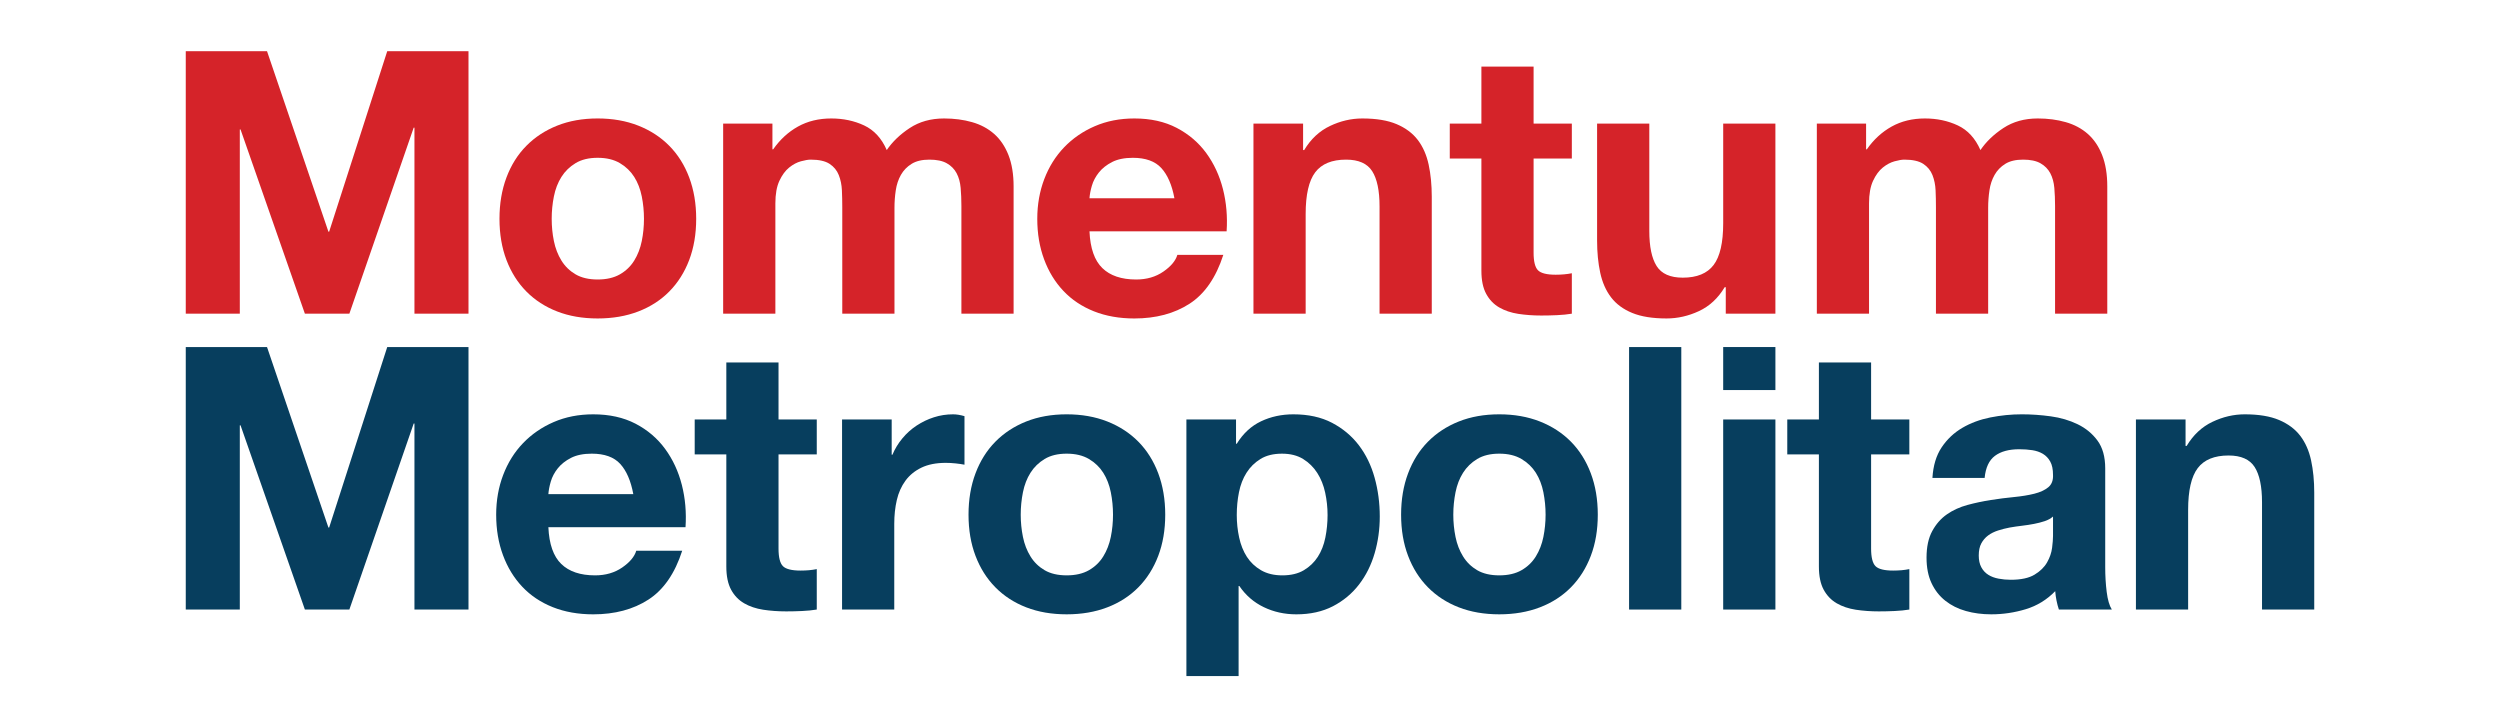
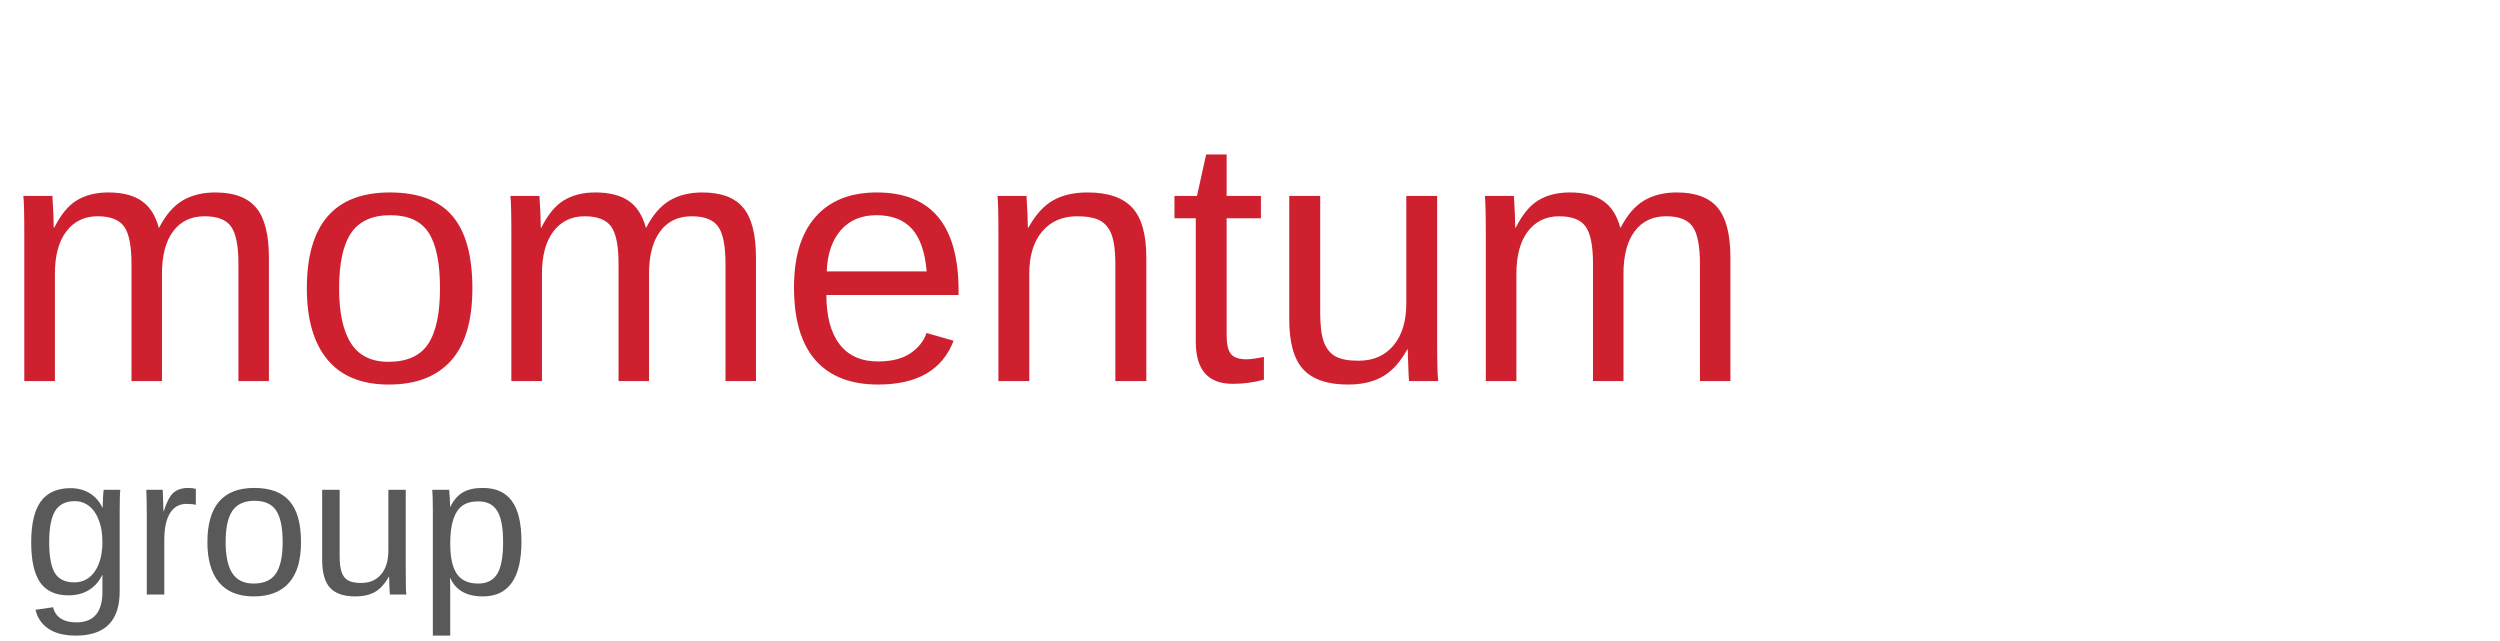
- <svg xmlns="http://www.w3.org/2000/svg" version="1.1" id="Layer_1" x="0px" y="0px" width="1100px" height="320px" viewBox="0 0 1100 320" enable-background="new 0 0 1100 320" xml:space="preserve">
-   <polygon fill="#D52329" points="117.487,22.52 144.506,101.945 144.825,101.945 170.385,22.52 206.136,22.52 206.136,138.025   182.357,138.025 182.357,56.165 182.029,56.165 153.722,138.025 134.149,138.025 105.842,56.976 105.515,56.976 105.515,138.025   81.735,138.025 81.735,22.52 " />
-   <path fill="#D52329" d="M243.715,106.073c0.648,3.184,1.748,6.04,3.317,8.576c1.561,2.529,3.636,4.55,6.228,6.064  c2.59,1.515,5.822,2.264,9.709,2.264c3.878,0,7.14-0.749,9.786-2.264c2.638-1.514,4.737-3.535,6.306-6.064  c1.561-2.536,2.669-5.392,3.317-8.576c0.648-3.177,0.968-6.447,0.968-9.787c0-3.341-0.32-6.634-0.968-9.873  c-0.648-3.231-1.756-6.087-3.317-8.569c-1.569-2.482-3.668-4.503-6.306-6.064c-2.646-1.569-5.908-2.349-9.786-2.349  c-3.887,0-7.119,0.78-9.709,2.349c-2.592,1.561-4.667,3.582-6.228,6.064c-1.569,2.482-2.669,5.338-3.317,8.569  c-0.648,3.239-0.968,6.532-0.968,9.873C242.747,99.626,243.067,102.896,243.715,106.073 M222.846,78.086  c2.045-5.448,4.956-10.083,8.733-13.907c3.777-3.832,8.304-6.798,13.595-8.905c5.276-2.1,11.215-3.153,17.795-3.153  c6.57,0,12.533,1.053,17.872,3.153c5.338,2.107,9.887,5.073,13.665,8.905c3.777,3.824,6.688,8.459,8.74,13.907  c2.045,5.448,3.076,11.511,3.076,18.2c0,6.688-1.031,12.729-3.076,18.122c-2.052,5.385-4.963,9.997-8.74,13.829  c-3.778,3.824-8.327,6.766-13.665,8.811c-5.339,2.053-11.302,3.075-17.872,3.075c-6.58,0-12.519-1.022-17.795-3.075  c-5.291-2.045-9.818-4.987-13.595-8.811c-3.777-3.832-6.688-8.444-8.733-13.829c-2.045-5.393-3.075-11.434-3.075-18.122  C219.771,89.597,220.801,83.534,222.846,78.086" />
-   <path fill="#D52329" d="M339.868,54.388v11.324h0.328c3.012-4.316,6.657-7.656,10.91-10.028c4.262-2.373,9.147-3.559,14.641-3.559  c5.284,0,10.115,1.022,14.477,3.067c4.371,2.053,7.687,5.666,9.951,10.84c2.482-3.66,5.853-6.899,10.114-9.701  c4.262-2.809,9.303-4.206,15.125-4.206c4.417,0,8.515,0.538,12.292,1.616c3.778,1.077,7.009,2.801,9.709,5.174  c2.692,2.372,4.792,5.478,6.306,9.303c1.506,3.832,2.263,8.444,2.263,13.829v55.973h-22.968V90.624c0-2.802-0.109-5.447-0.328-7.929  c-0.211-2.482-0.804-4.636-1.779-6.47c-0.968-1.834-2.396-3.286-4.285-4.363c-1.889-1.085-4.448-1.623-7.679-1.623  c-3.24,0-5.854,0.624-7.852,1.865c-1.997,1.241-3.558,2.857-4.69,4.846c-1.132,1.999-1.889,4.262-2.264,6.798  c-0.382,2.536-0.569,5.097-0.569,7.68v46.592h-22.969V91.108c0-2.482-0.054-4.932-0.163-7.36c-0.11-2.427-0.562-4.667-1.374-6.712  c-0.804-2.044-2.154-3.691-4.043-4.932c-1.888-1.241-4.667-1.865-8.327-1.865c-1.085,0-2.513,0.242-4.292,0.726  c-1.78,0.491-3.504,1.404-5.175,2.755c-1.67,1.35-3.106,3.285-4.284,5.822c-1.186,2.536-1.78,5.853-1.78,9.95v48.528h-22.976V54.388  H339.868z" />
-   <path fill="#D52329" d="M510.999,73.961c-2.747-3.02-6.93-4.526-12.542-4.526c-3.668,0-6.711,0.616-9.138,1.857  c-2.42,1.241-4.363,2.778-5.823,4.612c-1.451,1.834-2.481,3.778-3.074,5.823c-0.594,2.052-0.945,3.878-1.046,5.502h37.367  C515.666,81.406,513.746,76.982,510.999,73.961 M485.034,117.962c3.45,3.348,8.413,5.019,14.883,5.019  c4.636,0,8.624-1.164,11.972-3.481c3.34-2.318,5.393-4.768,6.149-7.36h20.222c-3.239,10.029-8.203,17.201-14.883,21.517  c-6.696,4.316-14.781,6.47-24.272,6.47c-6.579,0-12.51-1.054-17.794-3.153c-5.283-2.108-9.763-5.096-13.423-8.983  c-3.668-3.879-6.501-8.515-8.491-13.907c-1.998-5.393-2.997-11.325-2.997-17.802c0-6.252,1.03-12.074,3.074-17.466  c2.053-5.393,4.956-10.053,8.734-13.994c3.777-3.933,8.28-7.04,13.509-9.302c5.229-2.264,11.027-3.395,17.388-3.395  c7.126,0,13.322,1.373,18.606,4.12c5.283,2.755,9.623,6.446,13.026,11.082c3.394,4.644,5.845,9.927,7.359,15.859  c1.506,5.931,2.044,12.128,1.615,18.598h-60.335C479.696,109.229,481.583,114.622,485.034,117.962" />
-   <path fill="#D52329" d="M573.359,54.388v11.644h0.483c2.911-4.854,6.688-8.381,11.324-10.59s9.38-3.317,14.235-3.317  c6.15,0,11.191,0.835,15.125,2.505s7.039,3.988,9.303,6.954c2.264,2.973,3.855,6.587,4.776,10.84  c0.913,4.261,1.373,8.983,1.373,14.157v51.439h-22.976V90.788c0-6.899-1.077-12.058-3.231-15.453  c-2.161-3.395-5.985-5.096-11.487-5.096c-6.252,0-10.786,1.865-13.588,5.58c-2.81,3.723-4.206,9.841-4.206,18.364v43.837h-22.969  V54.388H573.359z" />
-   <path fill="#D52329" d="M691.608,54.388v15.367h-16.827v41.418c0,3.879,0.648,6.462,1.943,7.757  c1.296,1.296,3.879,1.944,7.766,1.944c1.296,0,2.528-0.055,3.722-0.164c1.188-0.102,2.319-0.265,3.396-0.484v17.794  c-1.944,0.328-4.098,0.538-6.471,0.648c-2.372,0.109-4.69,0.163-6.953,0.163c-3.56,0-6.938-0.241-10.115-0.725  c-3.184-0.492-5.985-1.436-8.413-2.833c-2.427-1.405-4.339-3.395-5.736-5.986c-1.412-2.591-2.106-5.986-2.106-10.192v-49.34h-13.915  V54.388h13.915V29.313h22.968v25.075H691.608z" />
-   <path fill="#D52329" d="M759.338,138.021v-11.644h-0.483c-2.911,4.854-6.688,8.359-11.324,10.513  c-4.636,2.153-9.381,3.231-14.235,3.231c-6.149,0-11.191-0.804-15.125-2.428c-3.941-1.615-7.039-3.901-9.303-6.867  c-2.264-2.966-3.855-6.579-4.776-10.841c-0.913-4.261-1.373-8.983-1.373-14.157V54.391h22.976v47.232  c0,6.906,1.077,12.058,3.231,15.452c2.153,3.395,5.985,5.097,11.487,5.097c6.252,0,10.786-1.866,13.588-5.588  c2.802-3.715,4.206-9.834,4.206-18.356V54.391h22.969v83.631H759.338z" />
-   <path fill="#D52329" d="M821.079,54.388v11.324h0.328c3.013-4.316,6.657-7.656,10.918-10.028c4.262-2.373,9.14-3.559,14.642-3.559  c5.283,0,10.106,1.022,14.477,3.067c4.363,2.053,7.68,5.666,9.951,10.84c2.474-3.66,5.845-6.899,10.106-9.701  c4.261-2.809,9.303-4.206,15.125-4.206c4.425,0,8.515,0.538,12.292,1.616c3.777,1.077,7.015,2.801,9.708,5.174  c2.693,2.372,4.8,5.478,6.307,9.303c1.514,3.832,2.271,8.444,2.271,13.829v55.973h-22.977V90.624c0-2.802-0.108-5.447-0.319-7.929  c-0.219-2.482-0.812-4.636-1.779-6.47c-0.976-1.834-2.403-3.286-4.284-4.363c-1.889-1.085-4.449-1.623-7.688-1.623  c-3.231,0-5.854,0.624-7.844,1.865c-1.998,1.241-3.559,2.857-4.69,4.846c-1.14,1.999-1.897,4.262-2.263,6.798  c-0.383,2.536-0.57,5.097-0.57,7.68v46.592h-22.976V91.108c0-2.482-0.048-4.932-0.156-7.36c-0.109-2.427-0.57-4.667-1.374-6.712  c-0.812-2.044-2.161-3.691-4.042-4.932c-1.896-1.241-4.675-1.865-8.336-1.865c-1.077,0-2.505,0.242-4.284,0.726  c-1.779,0.491-3.504,1.404-5.182,2.755c-1.672,1.35-3.099,3.285-4.285,5.822c-1.187,2.536-1.779,5.853-1.779,9.95v48.528h-22.969  V54.388H821.079z" />
-   <polygon fill="#073E5E" points="117.487,152.699 144.506,232.124 144.825,232.124 170.385,152.699 206.136,152.699 206.136,268.195   182.357,268.195 182.357,186.343 182.029,186.343 153.722,268.195 134.149,268.195 105.842,187.155 105.515,187.155   105.515,268.195 81.735,268.195 81.735,152.699 " />
-   <path fill="#073E5E" d="M272.916,204.139c-2.755-3.021-6.93-4.526-12.542-4.526c-3.668,0-6.712,0.617-9.139,1.857  c-2.427,1.241-4.362,2.778-5.822,4.612c-1.459,1.834-2.482,3.777-3.074,5.822c-0.594,2.053-0.945,3.887-1.054,5.502h37.367  C277.575,211.584,275.663,207.159,272.916,204.139 M246.951,248.14c3.449,3.349,8.413,5.019,14.883,5.019  c4.636,0,8.624-1.164,11.971-3.48c3.341-2.318,5.394-4.769,6.15-7.359h20.214c-3.231,10.028-8.195,17.2-14.883,21.517  c-6.689,4.315-14.774,6.47-24.264,6.47c-6.579,0-12.51-1.054-17.794-3.153c-5.283-2.107-9.763-5.096-13.423-8.982  c-3.668-3.879-6.501-8.515-8.492-13.907c-1.998-5.394-2.996-11.324-2.996-17.794c0-6.26,1.022-12.082,3.074-17.475  c2.045-5.393,4.956-10.052,8.733-13.993c3.778-3.934,8.281-7.04,13.51-9.303c5.229-2.264,11.027-3.395,17.388-3.395  c7.118,0,13.322,1.373,18.606,4.12c5.283,2.755,9.622,6.445,13.017,11.082c3.403,4.645,5.854,9.928,7.368,15.858  c1.506,5.932,2.044,12.129,1.615,18.599h-60.343C241.613,239.407,243.501,244.8,246.951,248.14" />
-   <path fill="#073E5E" d="M359.377,184.566v15.367h-16.826v41.417c0,3.879,0.647,6.463,1.943,7.766  c1.296,1.288,3.886,1.936,7.765,1.936c1.296,0,2.529-0.055,3.723-0.156c1.186-0.109,2.318-0.272,3.395-0.491v17.794  c-1.943,0.328-4.098,0.538-6.47,0.647c-2.373,0.109-4.691,0.164-6.953,0.164c-3.567,0-6.931-0.242-10.115-0.726  c-3.184-0.492-5.986-1.429-8.413-2.833c-2.427-1.406-4.34-3.396-5.744-5.986c-1.397-2.591-2.1-5.985-2.1-10.192v-49.339h-13.915  v-15.367h13.915V159.49h22.969v25.076H359.377z" />
-   <path fill="#073E5E" d="M392.342,184.566v15.53h0.32c1.085-2.591,2.536-4.986,4.37-7.195c1.834-2.216,3.934-4.104,6.307-5.666  c2.372-1.561,4.908-2.778,7.608-3.637c2.693-0.866,5.495-1.296,8.406-1.296c1.514,0,3.184,0.273,5.018,0.805v21.36  c-1.077-0.219-2.372-0.406-3.879-0.57c-1.513-0.163-2.965-0.241-4.37-0.241c-4.206,0-7.765,0.702-10.676,2.099  c-2.911,1.405-5.261,3.317-7.04,5.744c-1.779,2.428-3.051,5.261-3.801,8.491c-0.757,3.239-1.131,6.743-1.131,10.521v37.688h-22.968  v-83.632H392.342z" />
-   <path fill="#073E5E" d="M450.095,236.252c0.647,3.184,1.748,6.04,3.317,8.569c1.56,2.536,3.636,4.558,6.227,6.071  c2.591,1.514,5.822,2.264,9.701,2.264c3.886,0,7.149-0.75,9.795-2.264c2.637-1.514,4.737-3.535,6.305-6.071  c1.561-2.529,2.67-5.386,3.318-8.569c0.647-3.185,0.967-6.447,0.967-9.787s-0.32-6.634-0.967-9.872  c-0.648-3.231-1.757-6.088-3.318-8.569c-1.568-2.482-3.668-4.503-6.305-6.064c-2.646-1.568-5.909-2.349-9.795-2.349  c-3.879,0-7.11,0.78-9.701,2.349c-2.591,1.562-4.667,3.582-6.227,6.064c-1.569,2.481-2.67,5.338-3.317,8.569  c-0.648,3.238-0.976,6.532-0.976,9.872S449.447,233.067,450.095,236.252 M429.226,208.265c2.044-5.447,4.956-10.083,8.733-13.915  c3.777-3.824,8.304-6.789,13.587-8.897c5.284-2.099,11.215-3.152,17.794-3.152c6.579,0,12.542,1.054,17.88,3.152  c5.338,2.108,9.888,5.073,13.665,8.897c3.778,3.832,6.689,8.468,8.741,13.915c2.045,5.448,3.075,11.512,3.075,18.2  s-1.03,12.729-3.075,18.113c-2.052,5.394-4.963,10.006-8.741,13.838c-3.777,3.824-8.327,6.767-13.665,8.812  c-5.338,2.053-11.301,3.074-17.88,3.074c-6.579,0-12.51-1.021-17.794-3.074c-5.283-2.045-9.81-4.987-13.587-8.812  c-3.777-3.832-6.689-8.444-8.733-13.838c-2.053-5.385-3.075-11.425-3.075-18.113S427.172,213.713,429.226,208.265" />
-   <path fill="#073E5E" d="M573.696,250.896c2.536-1.514,4.589-3.48,6.149-5.907c1.562-2.428,2.669-5.261,3.317-8.491  c0.647-3.239,0.968-6.524,0.968-9.873c0-3.34-0.352-6.634-1.054-9.864c-0.695-3.239-1.857-6.119-3.473-8.655  c-1.616-2.536-3.7-4.581-6.229-6.149c-2.536-1.562-5.635-2.342-9.303-2.342c-3.777,0-6.931,0.78-9.467,2.342  c-2.536,1.568-4.581,3.59-6.143,6.071c-1.568,2.474-2.669,5.338-3.317,8.569c-0.647,3.238-0.967,6.579-0.967,10.028  c0,3.349,0.343,6.634,1.046,9.873c0.702,3.23,1.834,6.063,3.395,8.491c1.568,2.427,3.644,4.394,6.228,5.907  c2.591,1.507,5.721,2.264,9.389,2.264C568.007,253.159,571.168,252.402,573.696,250.896 M543.852,184.566v10.677h0.328  c2.801-4.527,6.36-7.82,10.668-9.864c4.315-2.054,9.061-3.076,14.235-3.076c6.579,0,12.245,1.241,16.989,3.723  c4.745,2.482,8.679,5.768,11.809,9.865s5.447,8.873,6.954,14.313c1.514,5.447,2.263,11.137,2.263,17.067  c0,5.611-0.749,11.005-2.263,16.179c-1.507,5.175-3.801,9.764-6.876,13.752c-3.067,3.987-6.899,7.172-11.48,9.545  c-4.589,2.364-9.95,3.559-16.101,3.559c-5.174,0-9.942-1.054-14.313-3.161c-4.37-2.1-7.952-5.198-10.754-9.295h-0.327v39.631  h-22.968V184.566H543.852z" />
-   <path fill="#073E5E" d="M640.429,236.252c0.641,3.184,1.748,6.04,3.317,8.569c1.561,2.536,3.637,4.558,6.22,6.071  c2.599,1.514,5.83,2.264,9.709,2.264c3.887,0,7.148-0.75,9.786-2.264c2.646-1.514,4.745-3.535,6.314-6.071  c1.561-2.529,2.669-5.386,3.316-8.569c0.641-3.185,0.968-6.447,0.968-9.787s-0.327-6.634-0.968-9.872  c-0.647-3.231-1.756-6.088-3.316-8.569c-1.569-2.482-3.668-4.503-6.314-6.064c-2.638-1.568-5.899-2.349-9.786-2.349  c-3.879,0-7.11,0.78-9.709,2.349c-2.583,1.562-4.659,3.582-6.22,6.064c-1.569,2.481-2.677,5.338-3.317,8.569  c-0.647,3.238-0.976,6.532-0.976,9.872S639.781,233.067,640.429,236.252 M619.561,208.265c2.045-5.447,4.955-10.083,8.732-13.915  c3.777-3.824,8.304-6.789,13.588-8.897c5.283-2.099,11.215-3.152,17.794-3.152s12.541,1.054,17.88,3.152  c5.338,2.108,9.888,5.073,13.665,8.897c3.777,3.832,6.688,8.468,8.733,13.915c2.053,5.448,3.075,11.512,3.075,18.2  s-1.022,12.729-3.075,18.113c-2.045,5.394-4.956,10.006-8.733,13.838c-3.777,3.824-8.327,6.767-13.665,8.812  c-5.339,2.053-11.301,3.074-17.88,3.074s-12.511-1.021-17.794-3.074c-5.284-2.045-9.811-4.987-13.588-8.812  c-3.777-3.832-6.688-8.444-8.732-13.838c-2.053-5.385-3.075-11.425-3.075-18.113S617.508,213.713,619.561,208.265" />
-   <rect x="716.794" y="152.705" fill="#073E5E" width="22.976" height="115.497" />
-   <path fill="#073E5E" d="M781.18,268.202h-22.977V184.57h22.977V268.202z M758.203,152.698h22.977v18.925h-22.977V152.698z" />
-   <path fill="#073E5E" d="M840.11,184.566v15.367h-16.826v41.417c0,3.879,0.647,6.463,1.943,7.766  c1.295,1.288,3.879,1.936,7.766,1.936c1.295,0,2.528-0.055,3.723-0.156c1.178-0.109,2.317-0.272,3.395-0.491v17.794  c-1.943,0.328-4.098,0.538-6.47,0.647c-2.373,0.109-4.69,0.164-6.962,0.164c-3.551,0-6.922-0.242-10.106-0.726  c-3.184-0.492-5.986-1.429-8.413-2.833c-2.427-1.406-4.339-3.396-5.744-5.986c-1.404-2.591-2.1-5.985-2.1-10.192v-49.339H786.4  v-15.367h13.915V159.49h22.969v25.076H840.11z" />
-   <path fill="#073E5E" d="M903.328,227.276c-0.976,0.858-2.186,1.538-3.645,2.021c-1.451,0.484-3.021,0.89-4.69,1.21  c-1.67,0.328-3.426,0.593-5.26,0.812c-1.834,0.211-3.66,0.483-5.494,0.804c-1.726,0.328-3.427,0.757-5.097,1.296  c-1.678,0.538-3.13,1.271-4.37,2.185c-1.241,0.921-2.24,2.076-2.989,3.474c-0.758,1.404-1.132,3.184-1.132,5.346  c0,2.045,0.374,3.777,1.132,5.174c0.749,1.405,1.779,2.506,3.074,3.317c1.288,0.812,2.802,1.373,4.527,1.693  c1.725,0.328,3.504,0.491,5.338,0.491c4.534,0,8.03-0.757,10.513-2.271c2.481-1.506,4.315-3.31,5.502-5.416  c1.187-2.1,1.912-4.23,2.186-6.392c0.265-2.154,0.405-3.88,0.405-5.175V227.276z M850.267,210.286  c0.327-5.393,1.67-9.864,4.042-13.423c2.373-3.56,5.394-6.416,9.062-8.577c3.66-2.154,7.788-3.691,12.378-4.612  c4.58-0.913,9.186-1.374,13.829-1.374c4.206,0,8.46,0.297,12.775,0.89c4.316,0.593,8.249,1.756,11.816,3.481  c3.551,1.725,6.47,4.12,8.732,7.195c2.263,3.074,3.396,7.148,3.396,12.214v43.517c0,3.778,0.218,7.383,0.647,10.841  c0.429,3.449,1.187,6.04,2.264,7.766h-23.297c-0.429-1.296-0.78-2.614-1.046-3.965c-0.272-1.351-0.46-2.724-0.569-4.129  c-3.668,3.777-7.983,6.423-12.939,7.93c-4.964,1.506-10.036,2.263-15.211,2.263c-3.988,0-7.711-0.483-11.16-1.459  c-3.449-0.968-6.47-2.475-9.053-4.526c-2.592-2.045-4.612-4.636-6.072-7.766c-1.459-3.122-2.185-6.845-2.185-11.161  c0-4.744,0.835-8.654,2.513-11.729c1.67-3.067,3.824-5.526,6.47-7.36c2.638-1.834,5.658-3.207,9.053-4.128  c3.403-0.913,6.821-1.64,10.278-2.178c3.45-0.538,6.845-0.976,10.185-1.296c3.349-0.327,6.314-0.812,8.906-1.459  c2.582-0.647,4.627-1.592,6.141-2.825c1.515-1.241,2.209-3.052,2.107-5.424c0-2.482-0.405-4.449-1.218-5.9  c-0.804-1.459-1.889-2.591-3.23-3.402c-1.351-0.805-2.919-1.343-4.69-1.616c-1.787-0.266-3.699-0.405-5.744-0.405  c-4.534,0-8.093,0.976-10.685,2.911c-2.583,1.943-4.089,5.182-4.526,9.708H850.267z" />
-   <path fill="#073E5E" d="M961.645,184.566v11.644h0.482c2.912-4.854,6.689-8.381,11.325-10.59s9.38-3.317,14.235-3.317  c6.15,0,11.191,0.835,15.125,2.506c3.941,1.678,7.039,3.988,9.303,6.953c2.264,2.974,3.855,6.587,4.769,10.841  c0.921,4.261,1.381,8.982,1.381,14.157v51.438h-22.976v-47.232c0-6.898-1.078-12.058-3.231-15.452  c-2.161-3.396-5.985-5.097-11.487-5.097c-6.252,0-10.786,1.865-13.588,5.58c-2.81,3.723-4.206,9.85-4.206,18.364v43.837h-22.969  v-83.632H961.645z" />
+ <svg xmlns="http://www.w3.org/2000/svg" viewBox="0 0 328 84" role="img" aria-label="Momentum Group">
+   <text x="0" y="50" font-family="'Helvetica Neue',Arial,Helvetica,sans-serif" font-weight="300" font-size="46" fill="#ce202f">momentum</text>
+   <text x="3" y="78" font-family="'Helvetica Neue',Arial,Helvetica,sans-serif" font-weight="300" font-size="26" fill="#595959">group</text>
</svg>
